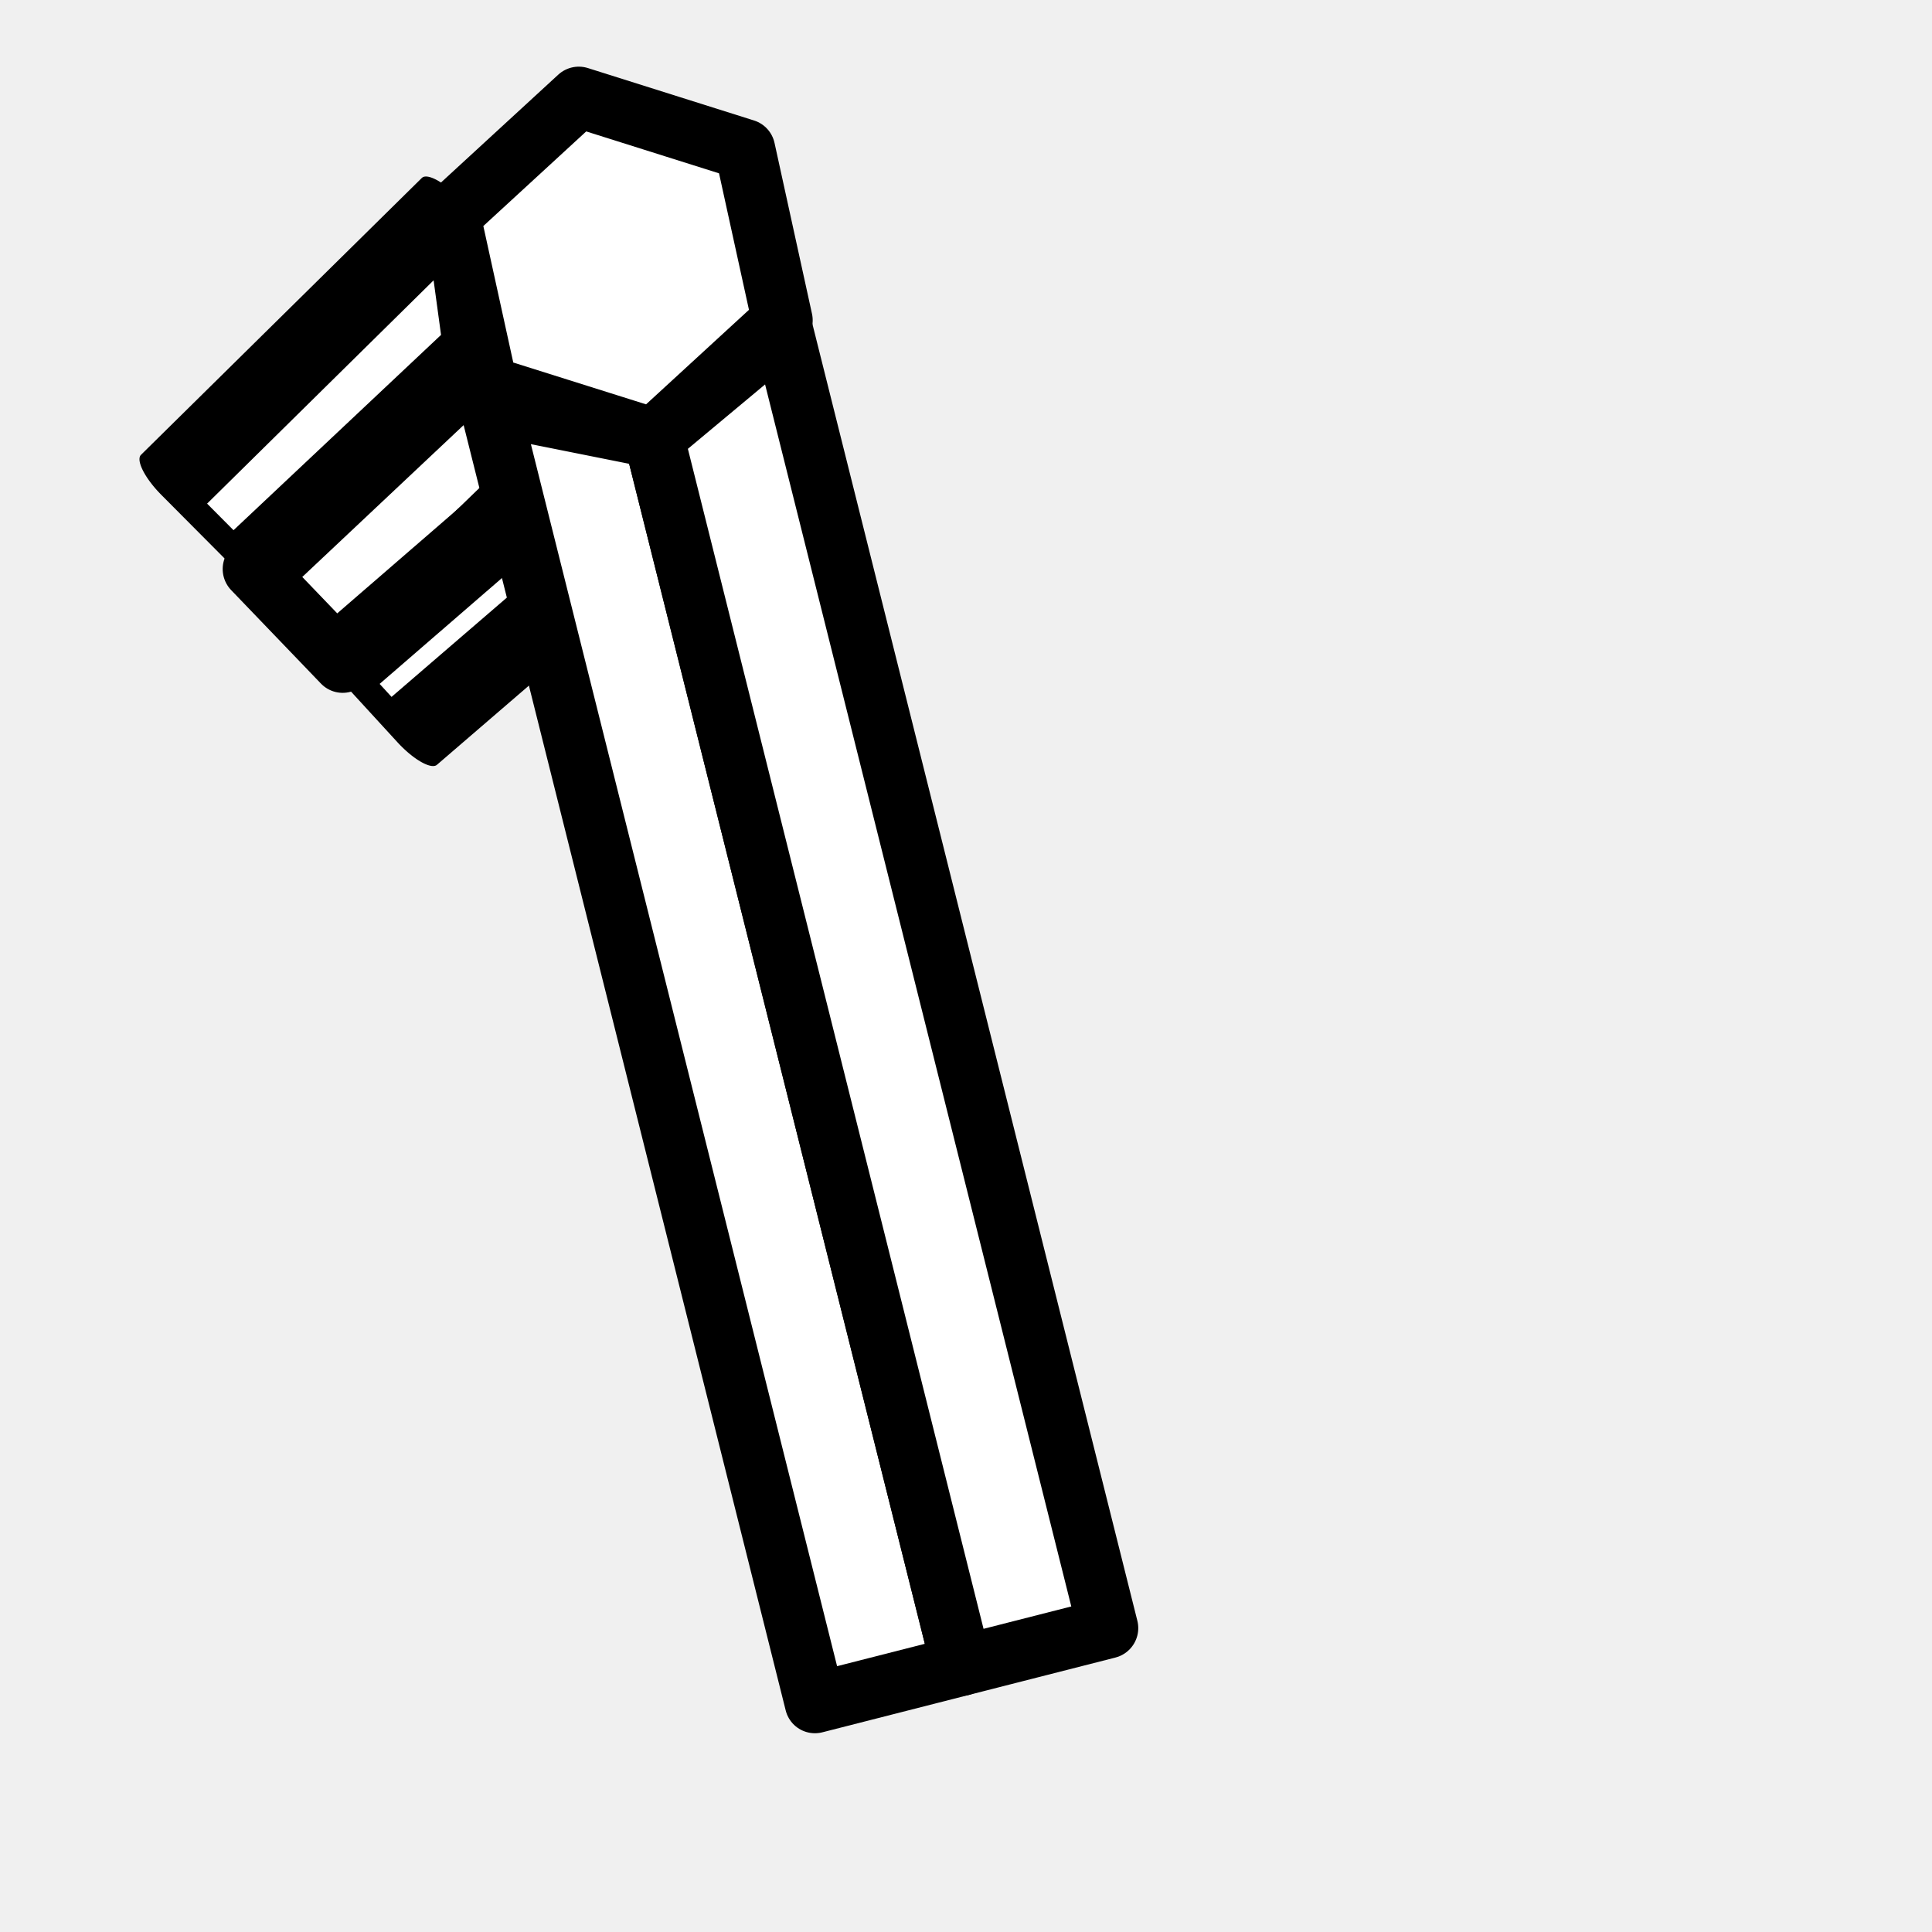
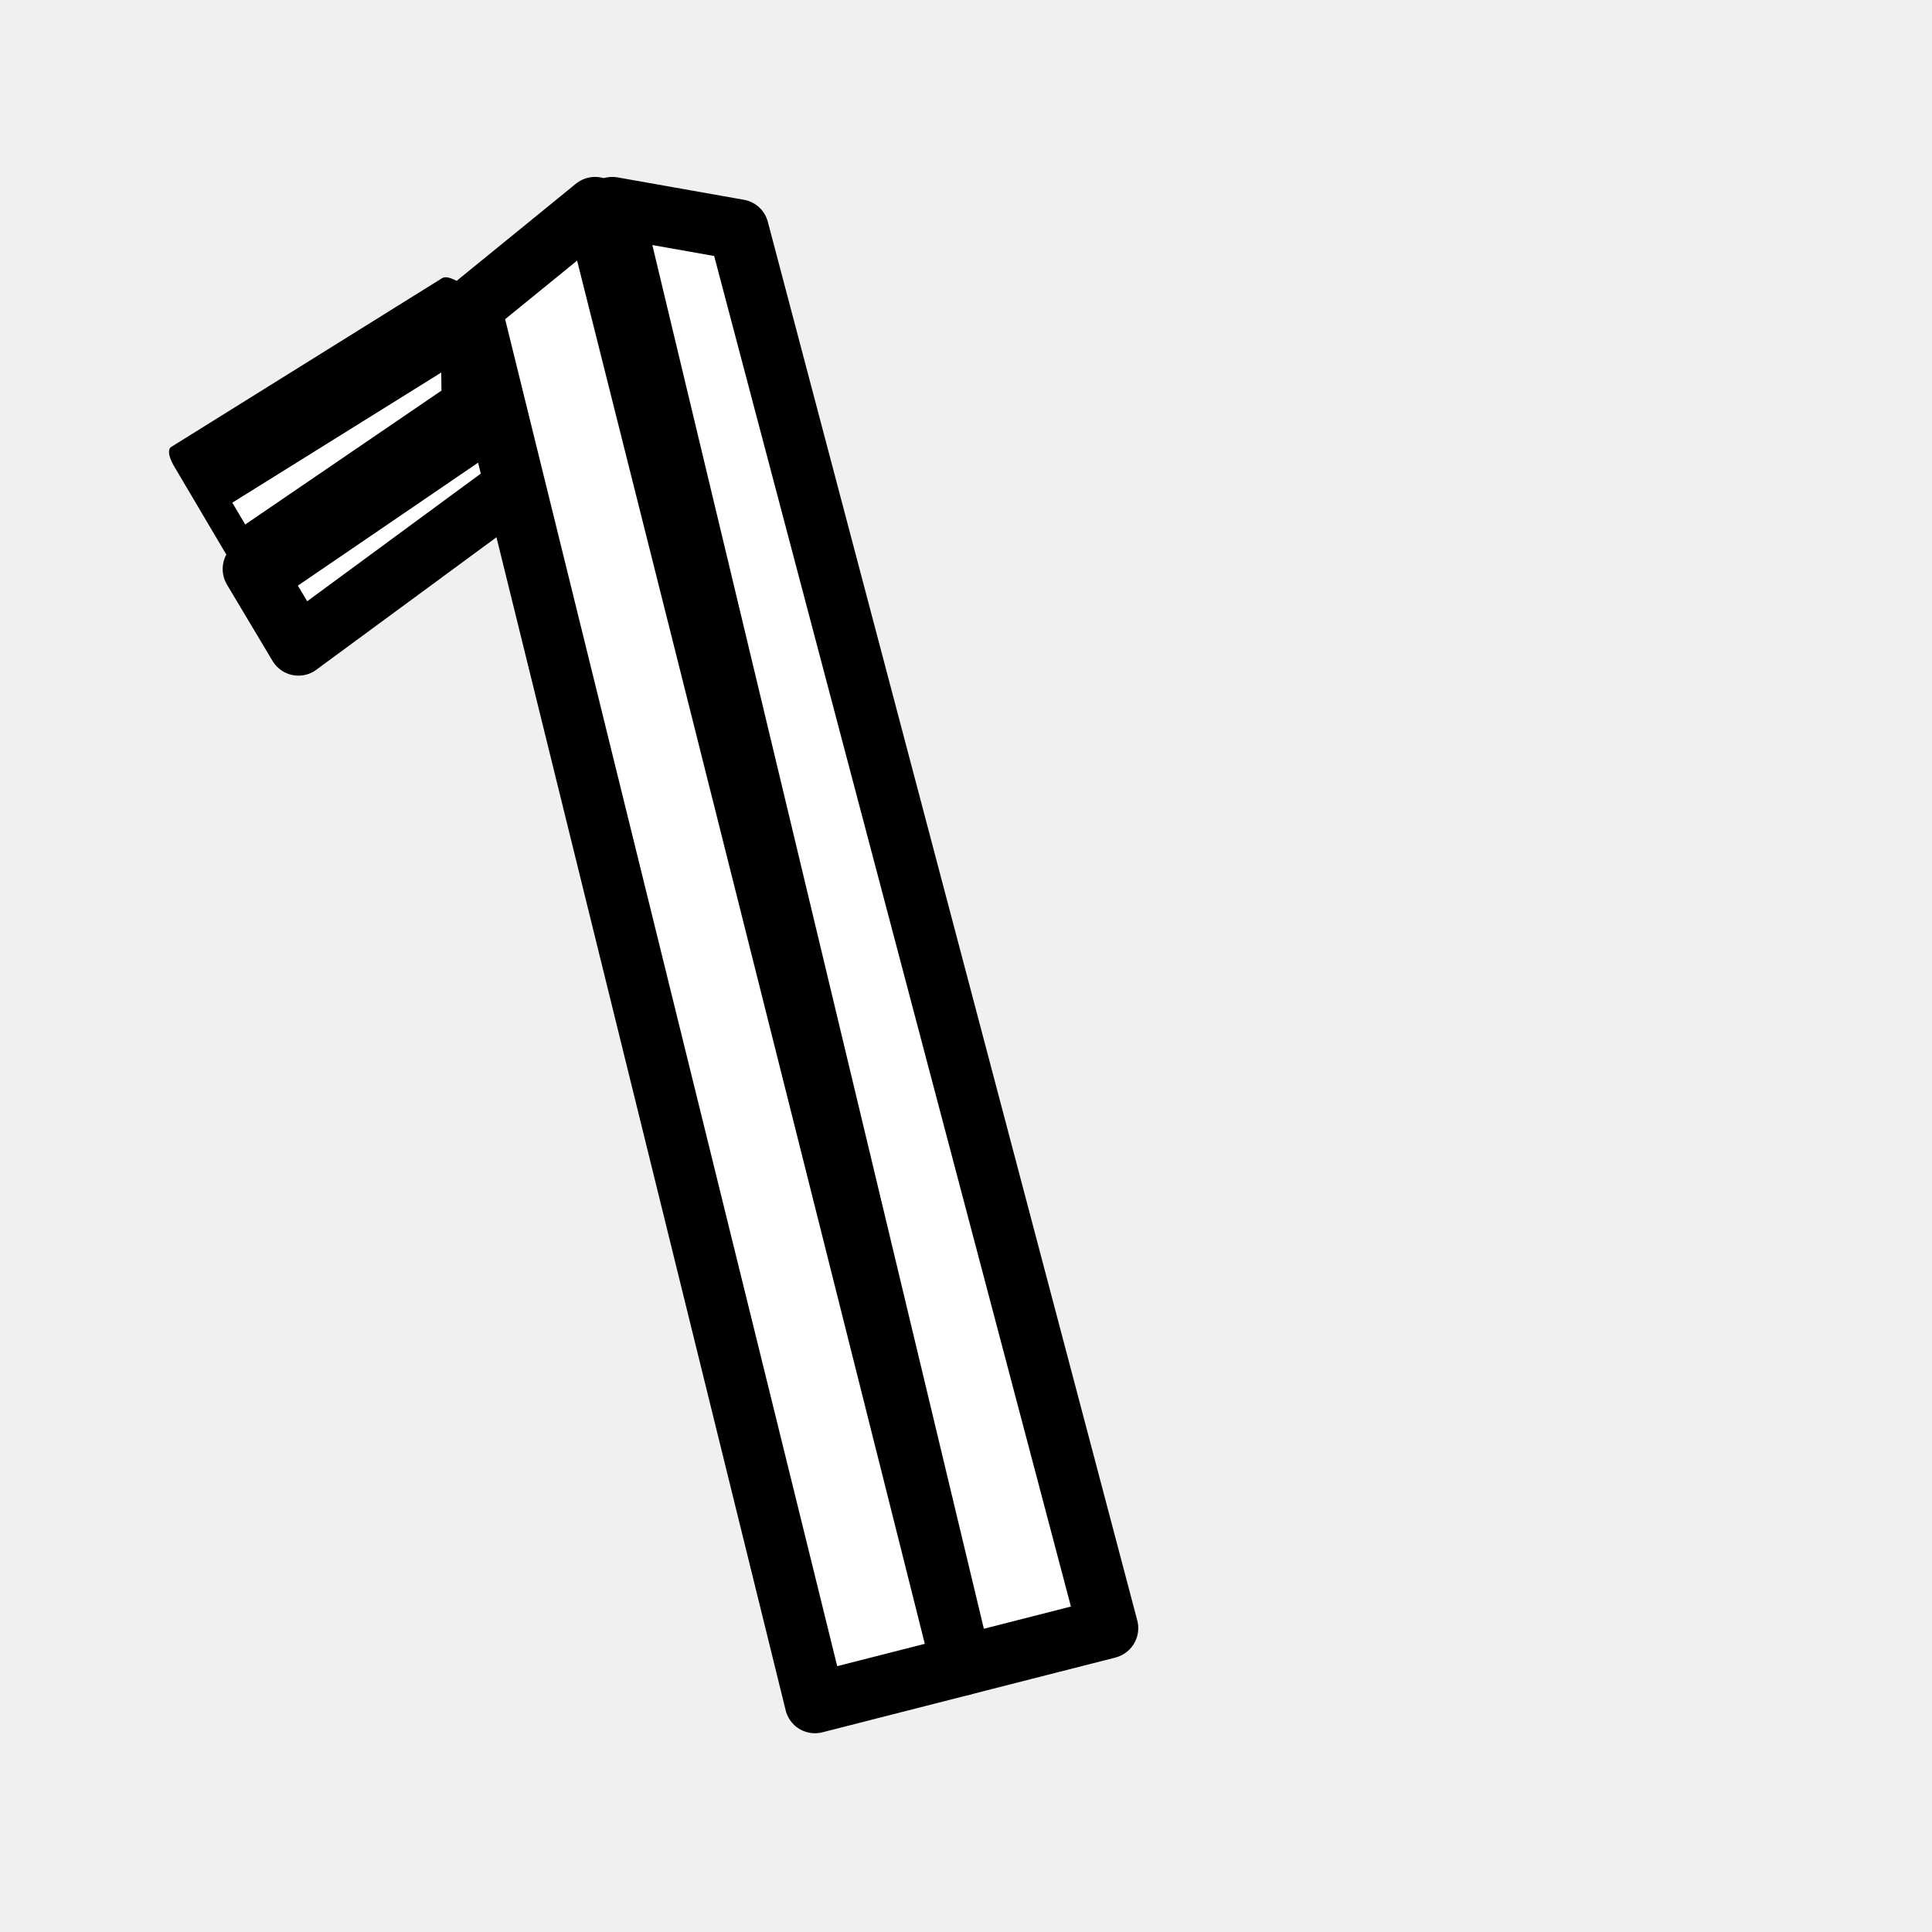
<svg xmlns="http://www.w3.org/2000/svg" width="100%" height="100%" viewBox="0 0 32 32" version="1.1" xml:space="preserve" style="fill-rule:evenodd;clip-rule:evenodd;stroke-linecap:round;stroke-linejoin:round;stroke-miterlimit:1.5;">
  <g transform="matrix(0.609294,0.634336,-0.630405,0.610424,15.3452,-6.98853)">
-     <rect x="4.583" y="16.517" width="2.44" height="5.611" style="fill:white;stroke:black;stroke-width:1.14px;" />
-   </g>
-   <g transform="matrix(-1.8174,0.406376,-0.399787,-1.82305,48.8506,47.6028)">
-     <path d="M15.305,25.538L16.649,26.313L16.649,27.865L15.305,28.641L13.961,27.865L13.961,26.313L15.305,25.538Z" style="fill:white;stroke:black;stroke-width:0.54px;" />
-   </g>
-   <g transform="matrix(0.689954,0.718312,-0.231274,0.223944,4.17269,-3.97968)">
-     <path d="M12.1,13.989L13.904,6.116L13.473,28.945L11.832,28.827L12.1,13.989Z" style="fill:white;stroke:black;stroke-width:1.35px;" />
+     <path d="M7.023,16.517L4.583,16.517L4.583,22.128L6.211,22.505L7.023,16.517Z" style="fill:white;stroke:black;stroke-width:1.14px;" />
  </g>
  <g transform="matrix(0.963035,-0.245642,0.240873,0.961296,-6.55069,3.30997)">
-     <path d="M16,8.19L13.481,6.981L13.481,29.344L16,29.344L16,8.19Z" style="fill:white;stroke:black;stroke-width:1.01px;" />
+     <path d="M15.981,4.21L13.572,5.331L13.481,29.344L16,29.344L15.981,4.21Z" style="fill:white;stroke:black;stroke-width:1.01px;" />
  </g>
  <g transform="matrix(0.689954,0.718312,-0.231274,0.223944,0.286493,-8.23713)">
-     <path d="M15.52,13.796L13.422,9.053L13.481,29.344L15.449,29.238L15.52,13.796Z" style="fill:white;stroke:black;stroke-width:1.35px;" />
+     <path d="M16.196,15.811L14.853,11.916L13.735,27.987L15.449,29.238L16.196,15.811Z" style="fill:white;stroke:black;stroke-width:1.35px;" />
  </g>
  <g transform="matrix(-0.963035,0.245642,0.240873,0.961296,24.2664,-4.55057)">
-     <path d="M16,8.19L13.481,6.981L13.481,29.344L16,29.344L16,8.19Z" style="fill:white;stroke:black;stroke-width:1.01px;" />
+     <path d="M15.741,4.281L13.788,5.166L13.481,29.344L16,29.344L15.741,4.281Z" style="fill:white;stroke:black;stroke-width:1.01px;" />
  </g>
</svg>
